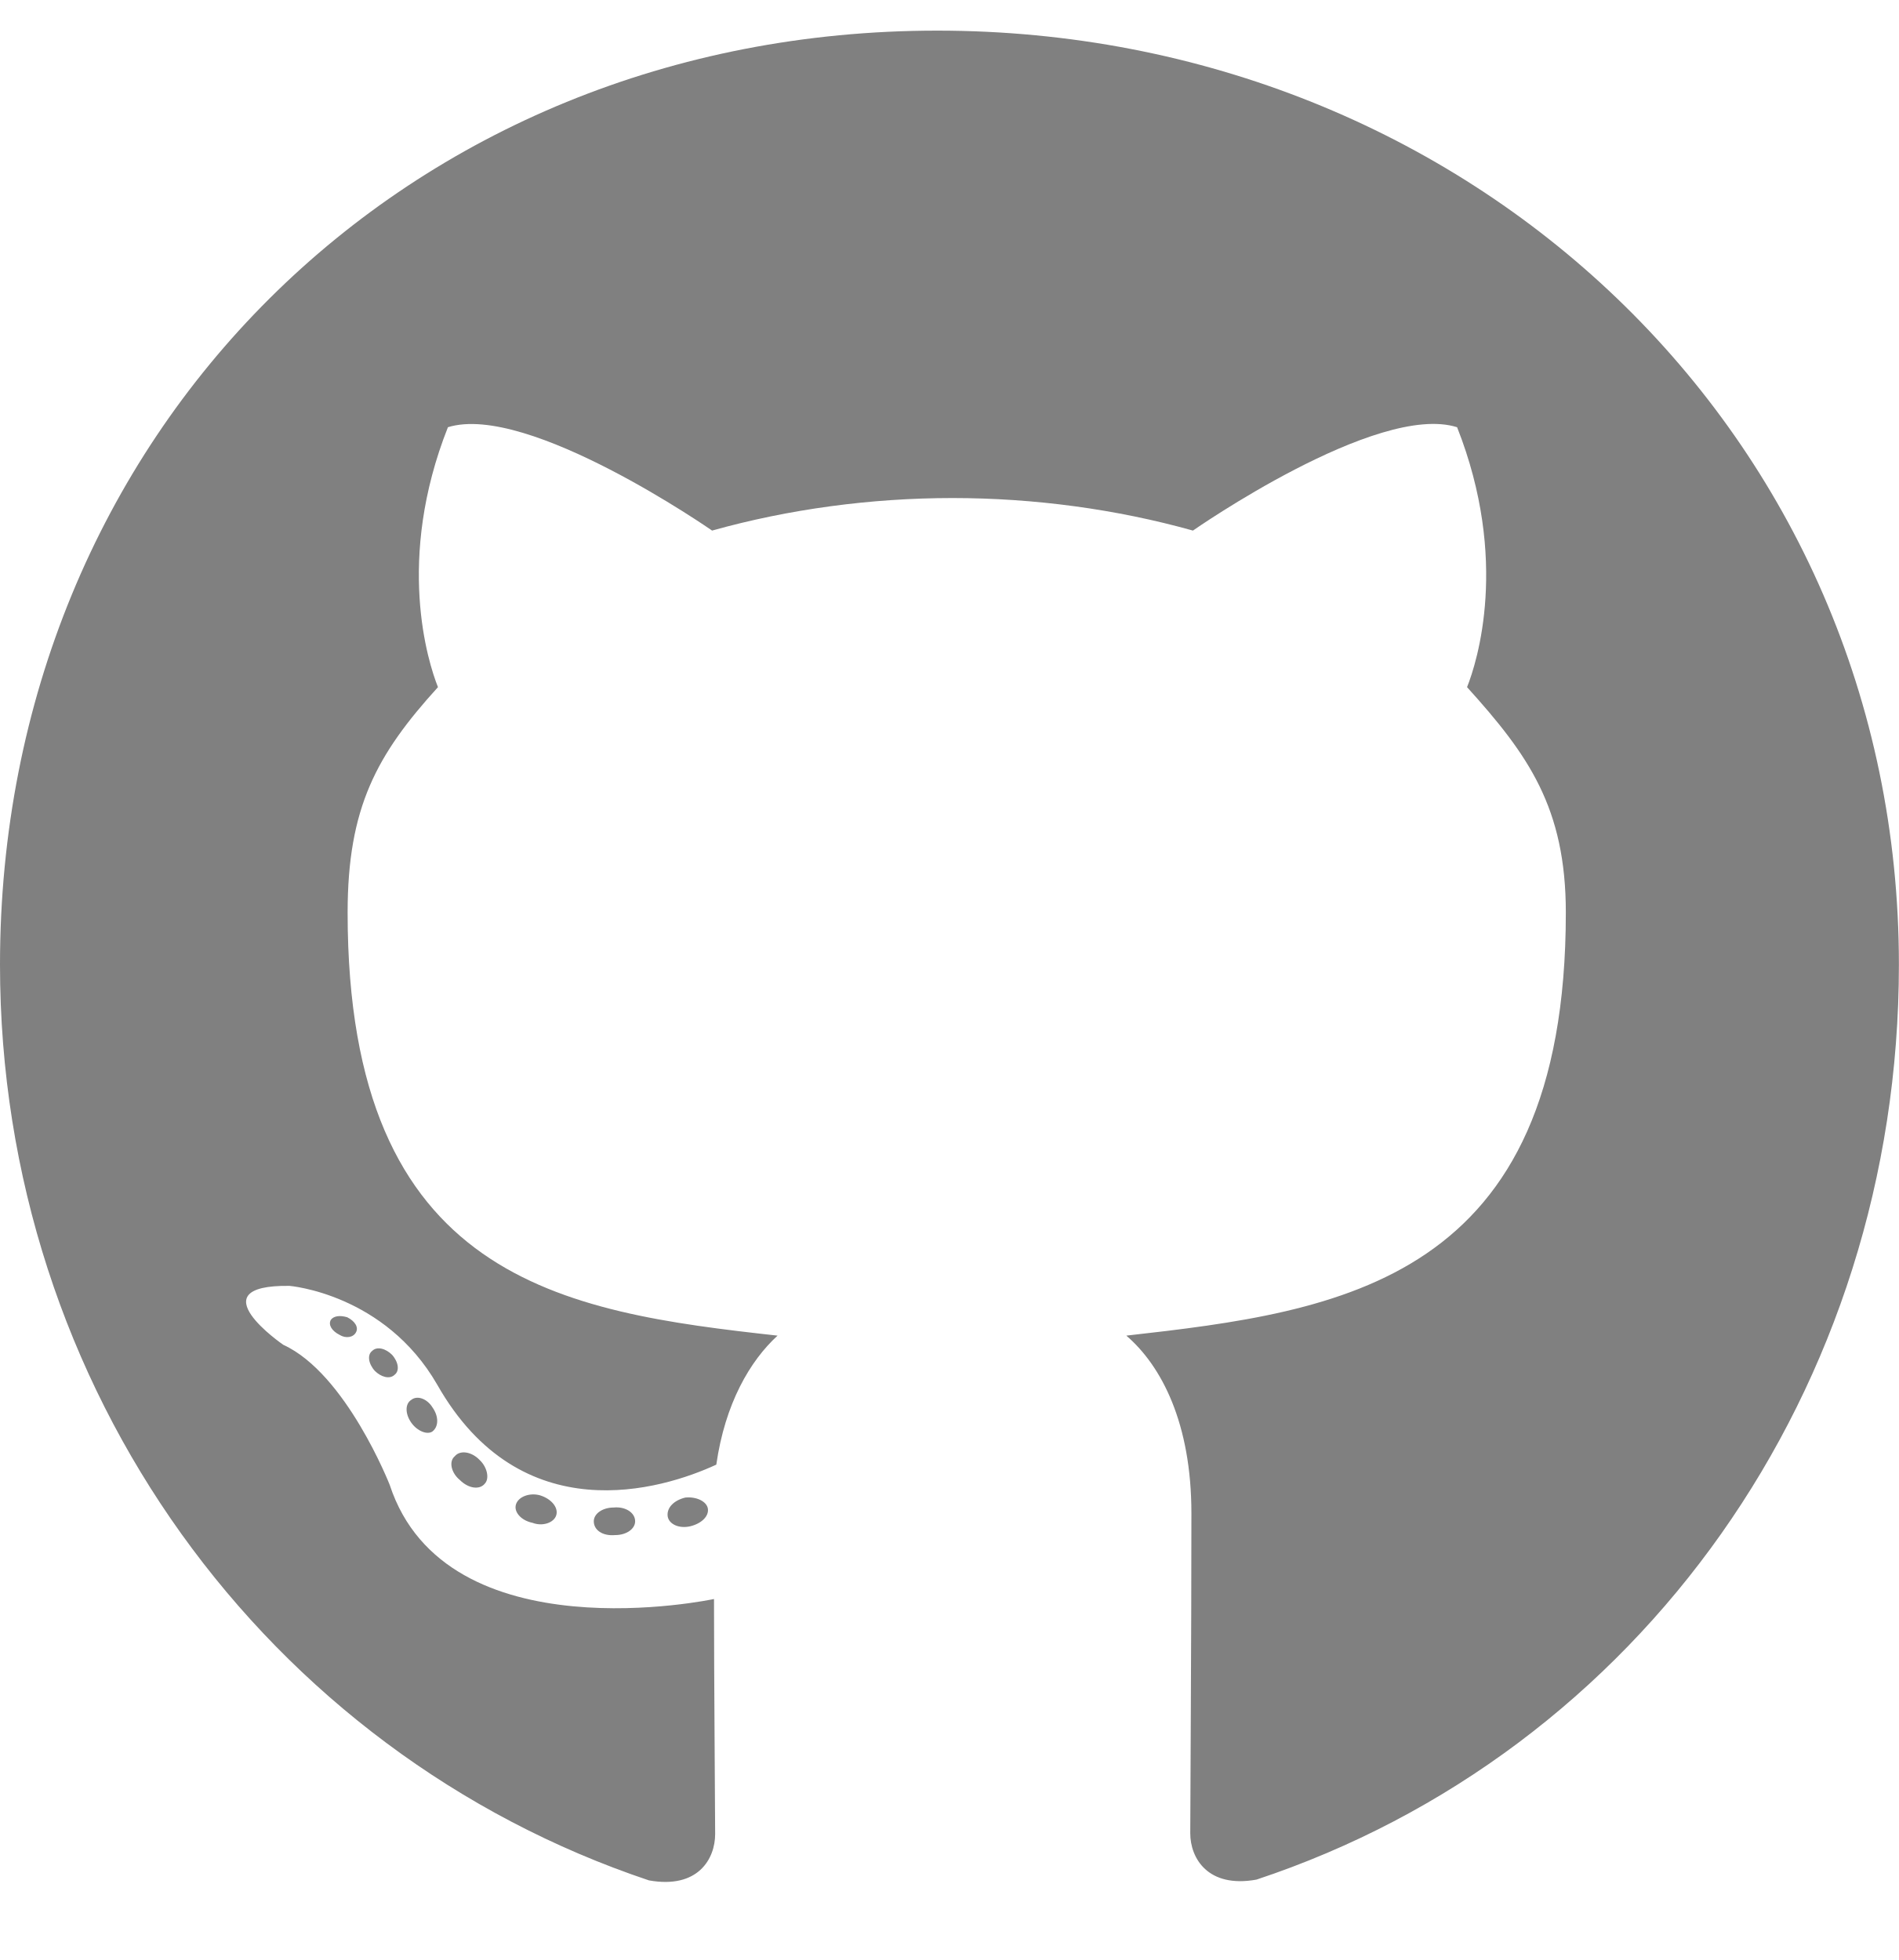
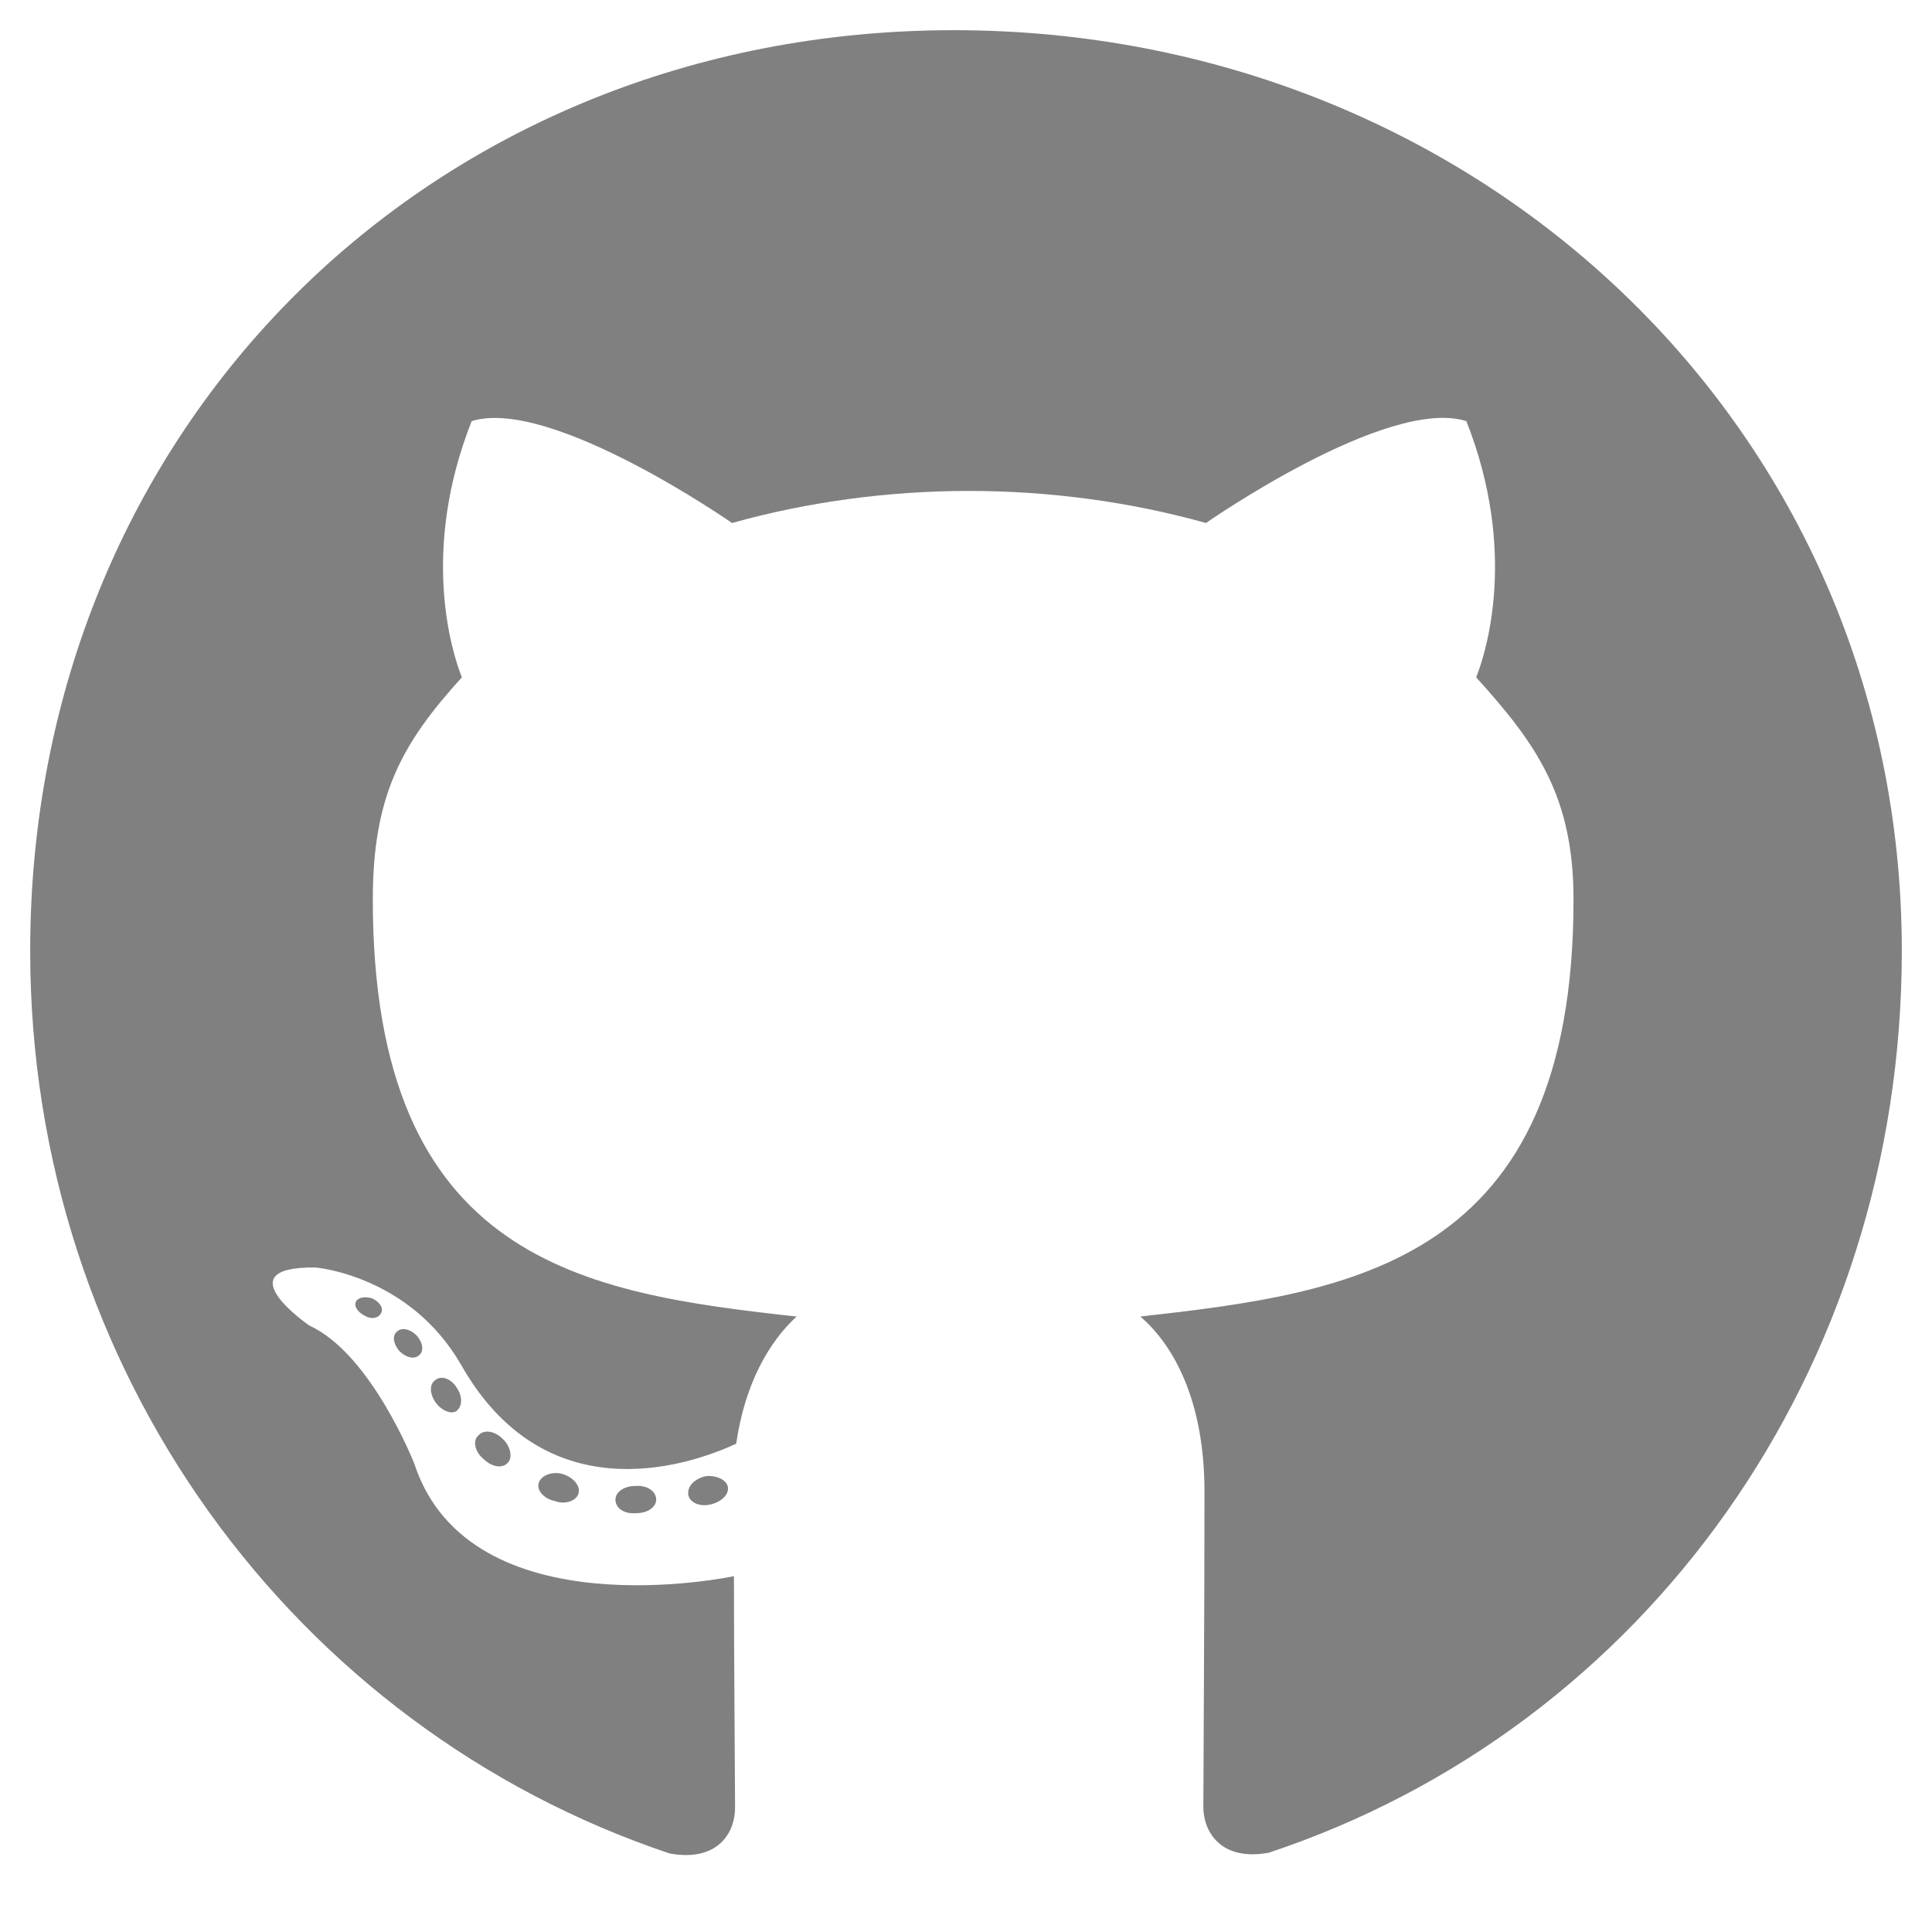
- <svg xmlns="http://www.w3.org/2000/svg" viewBox="0 0 496 512">
+ <svg xmlns="http://www.w3.org/2000/svg" width="16" height="16" viewBox="0 0 496 512">
  <path fill="#808080" d="M165.9 397.4c0 2-2.3 3.6-5.2 3.6-3.3.3-5.6-1.3-5.6-3.6 0-2 2.3-3.6 5.2-3.6 3-.3 5.6 1.3 5.6 3.6zm-31.1-4.5c-.7 2 1.3 4.3 4.3 4.9 2.6 1 5.6 0 6.2-2s-1.3-4.3-4.3-5.2c-2.6-.7-5.5.3-6.2 2.3zm44.2-1.7c-2.9.7-4.9 2.6-4.6 4.9.3 2 2.9 3.3 5.9 2.6 2.9-.7 4.9-2.6 4.6-4.6-.3-1.9-3-3.2-5.9-2.9zM244.8 8C106.1 8 0 113.3 0 252c0 110.9 69.8 205.8 169.5 239.2 12.8 2.3 17.3-5.6 17.3-12.1 0-6.2-.3-40.4-.3-61.4 0 0-70 15-84.7-29.8 0 0-11.4-29.1-27.8-36.6 0 0-22.9-15.7 1.6-15.4 0 0 24.9 2 38.6 25.8 21.9 38.6 58.6 27.5 72.9 20.9 2.3-16 8.8-27.1 16-33.7-55.9-6.2-112.3-14.3-112.3-110.5 0-27.5 7.6-41.3 23.6-58.9-2.6-6.5-11.1-33.3 2.6-67.9 20.9-6.5 69 27 69 27 20-5.6 41.5-8.5 62.8-8.5s42.8 2.9 62.8 8.5c0 0 48.1-33.6 69-27 13.7 34.7 5.2 61.4 2.6 67.9 16 17.7 25.8 31.5 25.8 58.9 0 96.5-58.9 104.2-114.8 110.5 9.2 7.9 17 22.9 17 46.4 0 33.7-.3 75.4-.3 83.6 0 6.5 4.6 14.4 17.3 12.1C428.2 457.8 496 362.9 496 252 496 113.3 383.5 8 244.8 8zM97.2 352.9c-1.3 1-1 3.3.7 5.2 1.6 1.6 3.9 2.3 5.2 1 1.3-1 1-3.3-.7-5.2-1.6-1.6-3.9-2.3-5.2-1zm-10.8-8.1c-.7 1.3.3 2.9 2.3 3.9 1.6 1 3.6.7 4.3-.7.7-1.3-.3-2.9-2.3-3.9-2-.6-3.6-.3-4.3.7zm32.4 35.6c-1.6 1.3-1 4.3 1.3 6.2 2.3 2.3 5.2 2.6 6.5 1 1.3-1.3.7-4.3-1.3-6.2-2.2-2.3-5.2-2.6-6.5-1zm-11.4-14.7c-1.6 1-1.6 3.6 0 5.9 1.6 2.3 4.3 3.3 5.6 2.3 1.6-1.3 1.6-3.9 0-6.2-1.4-2.3-4-3.3-5.6-2z" />
</svg>
